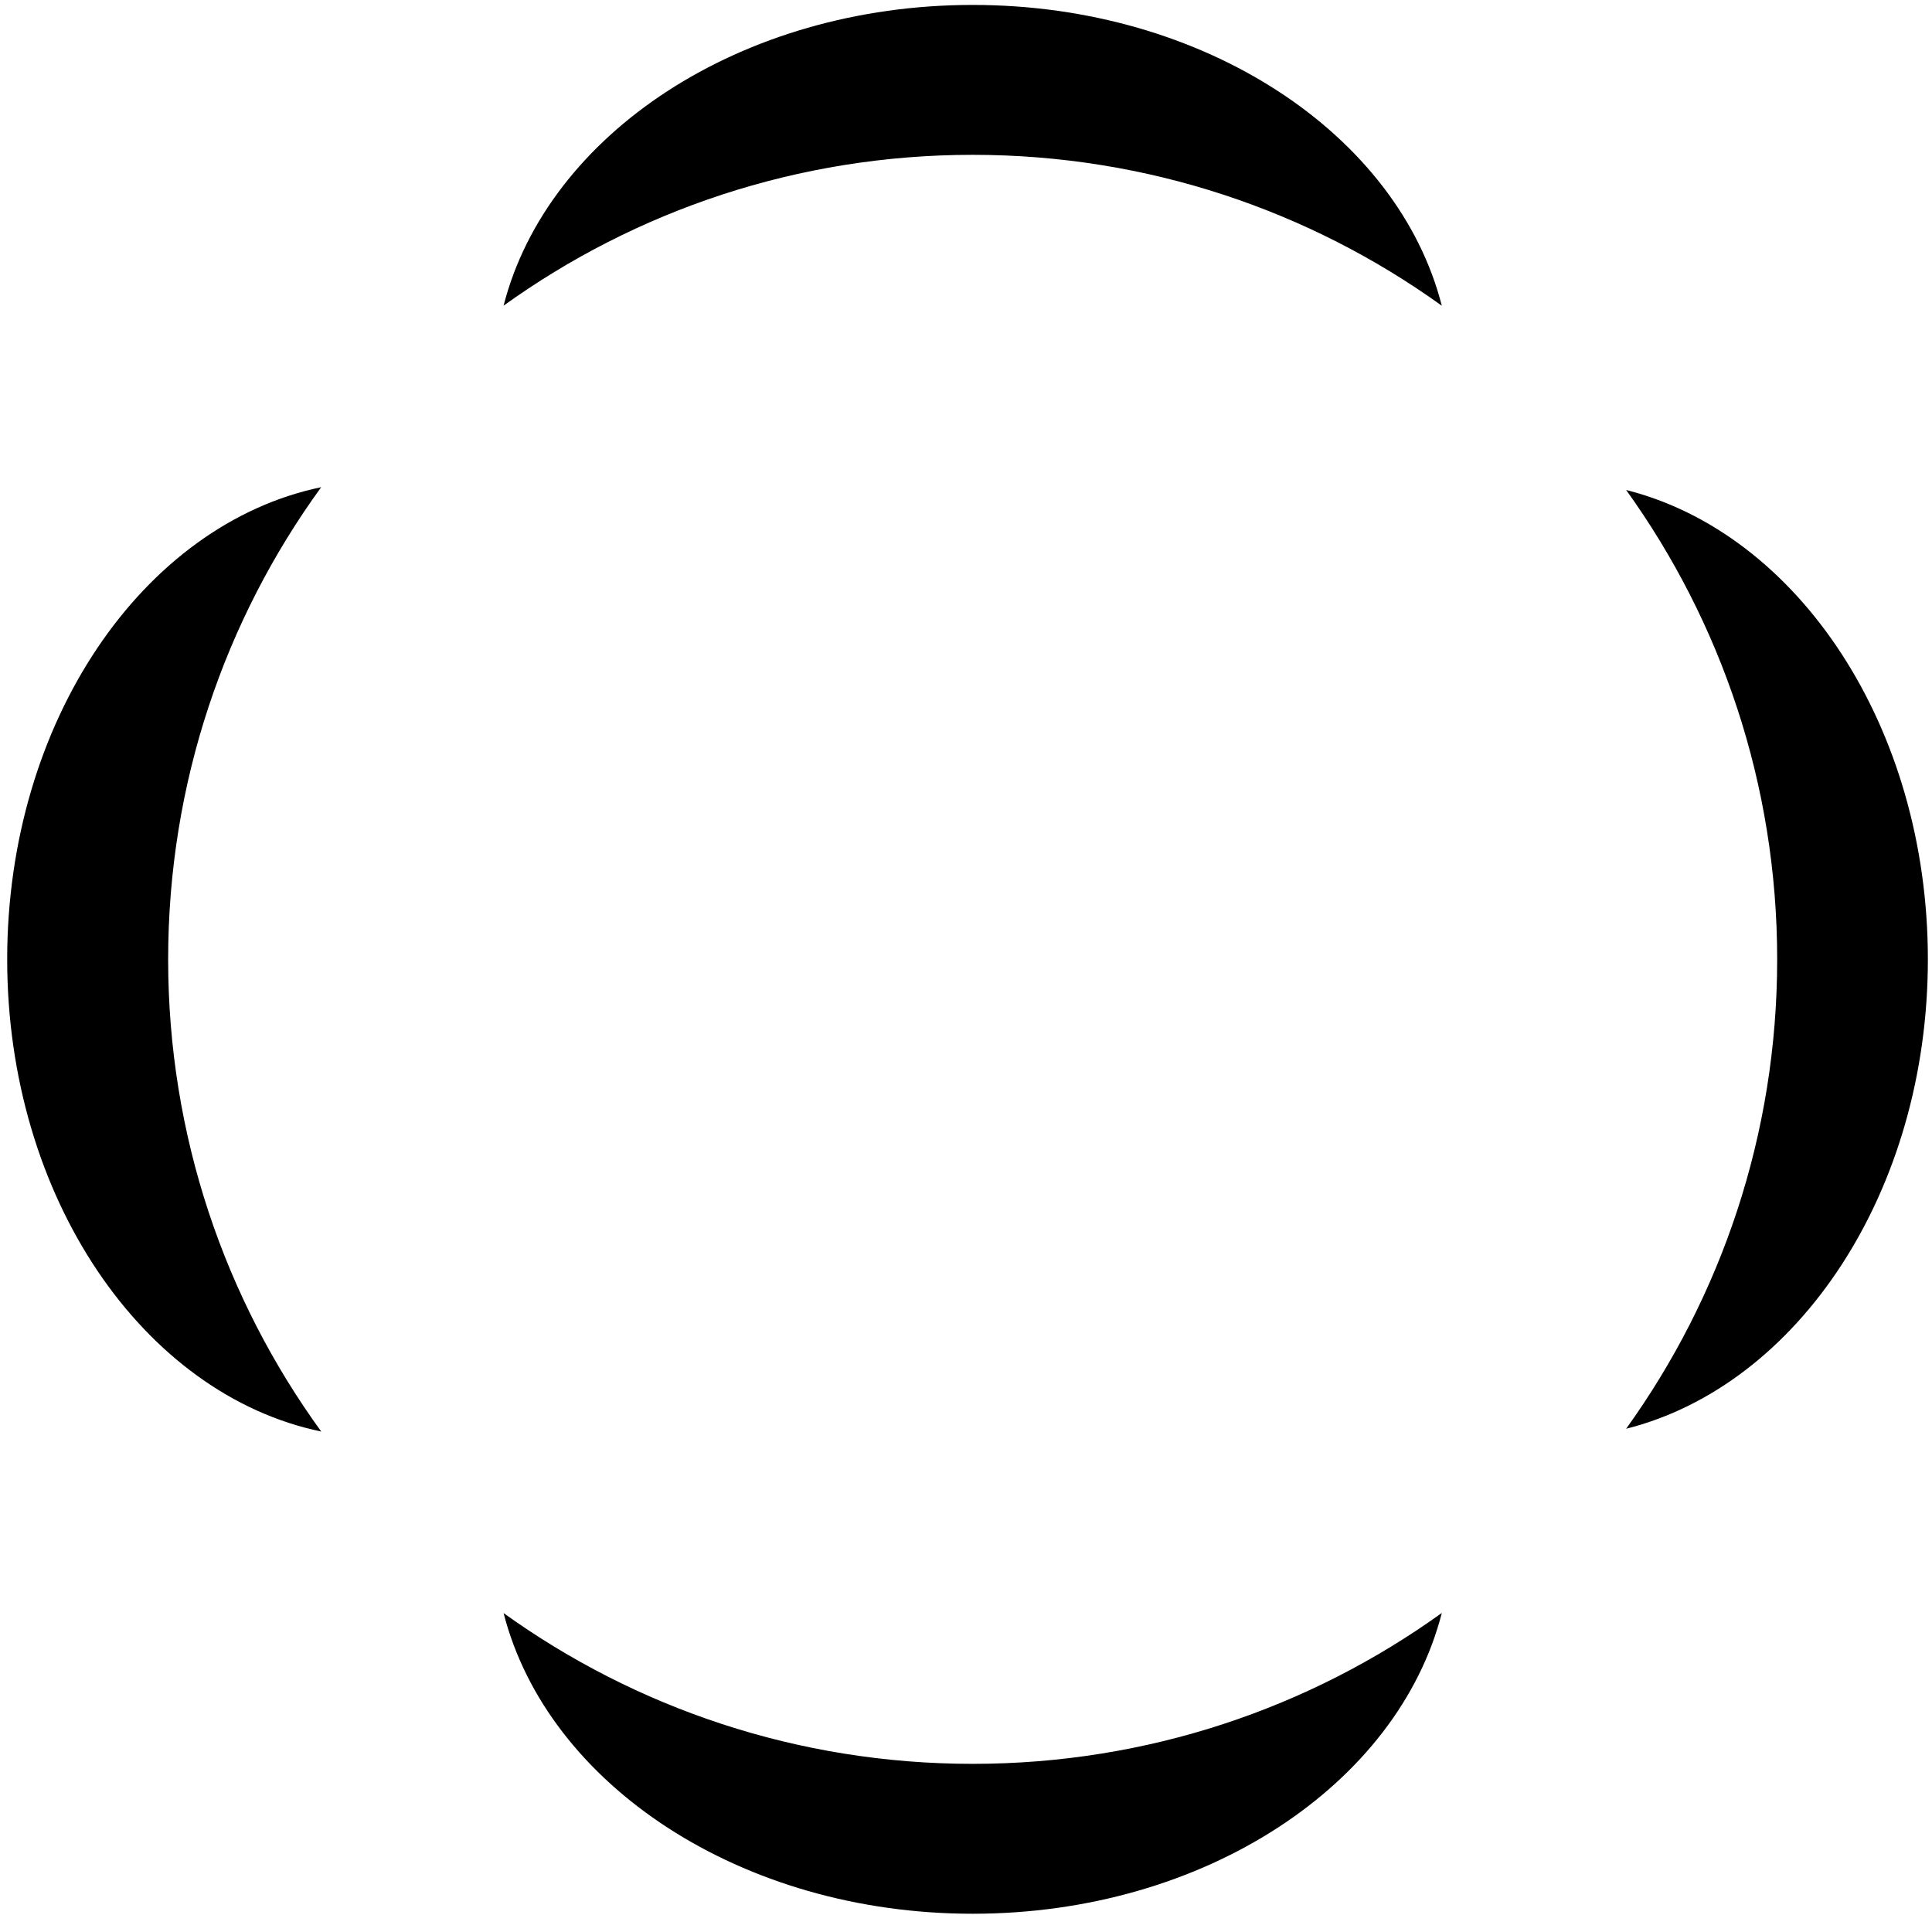
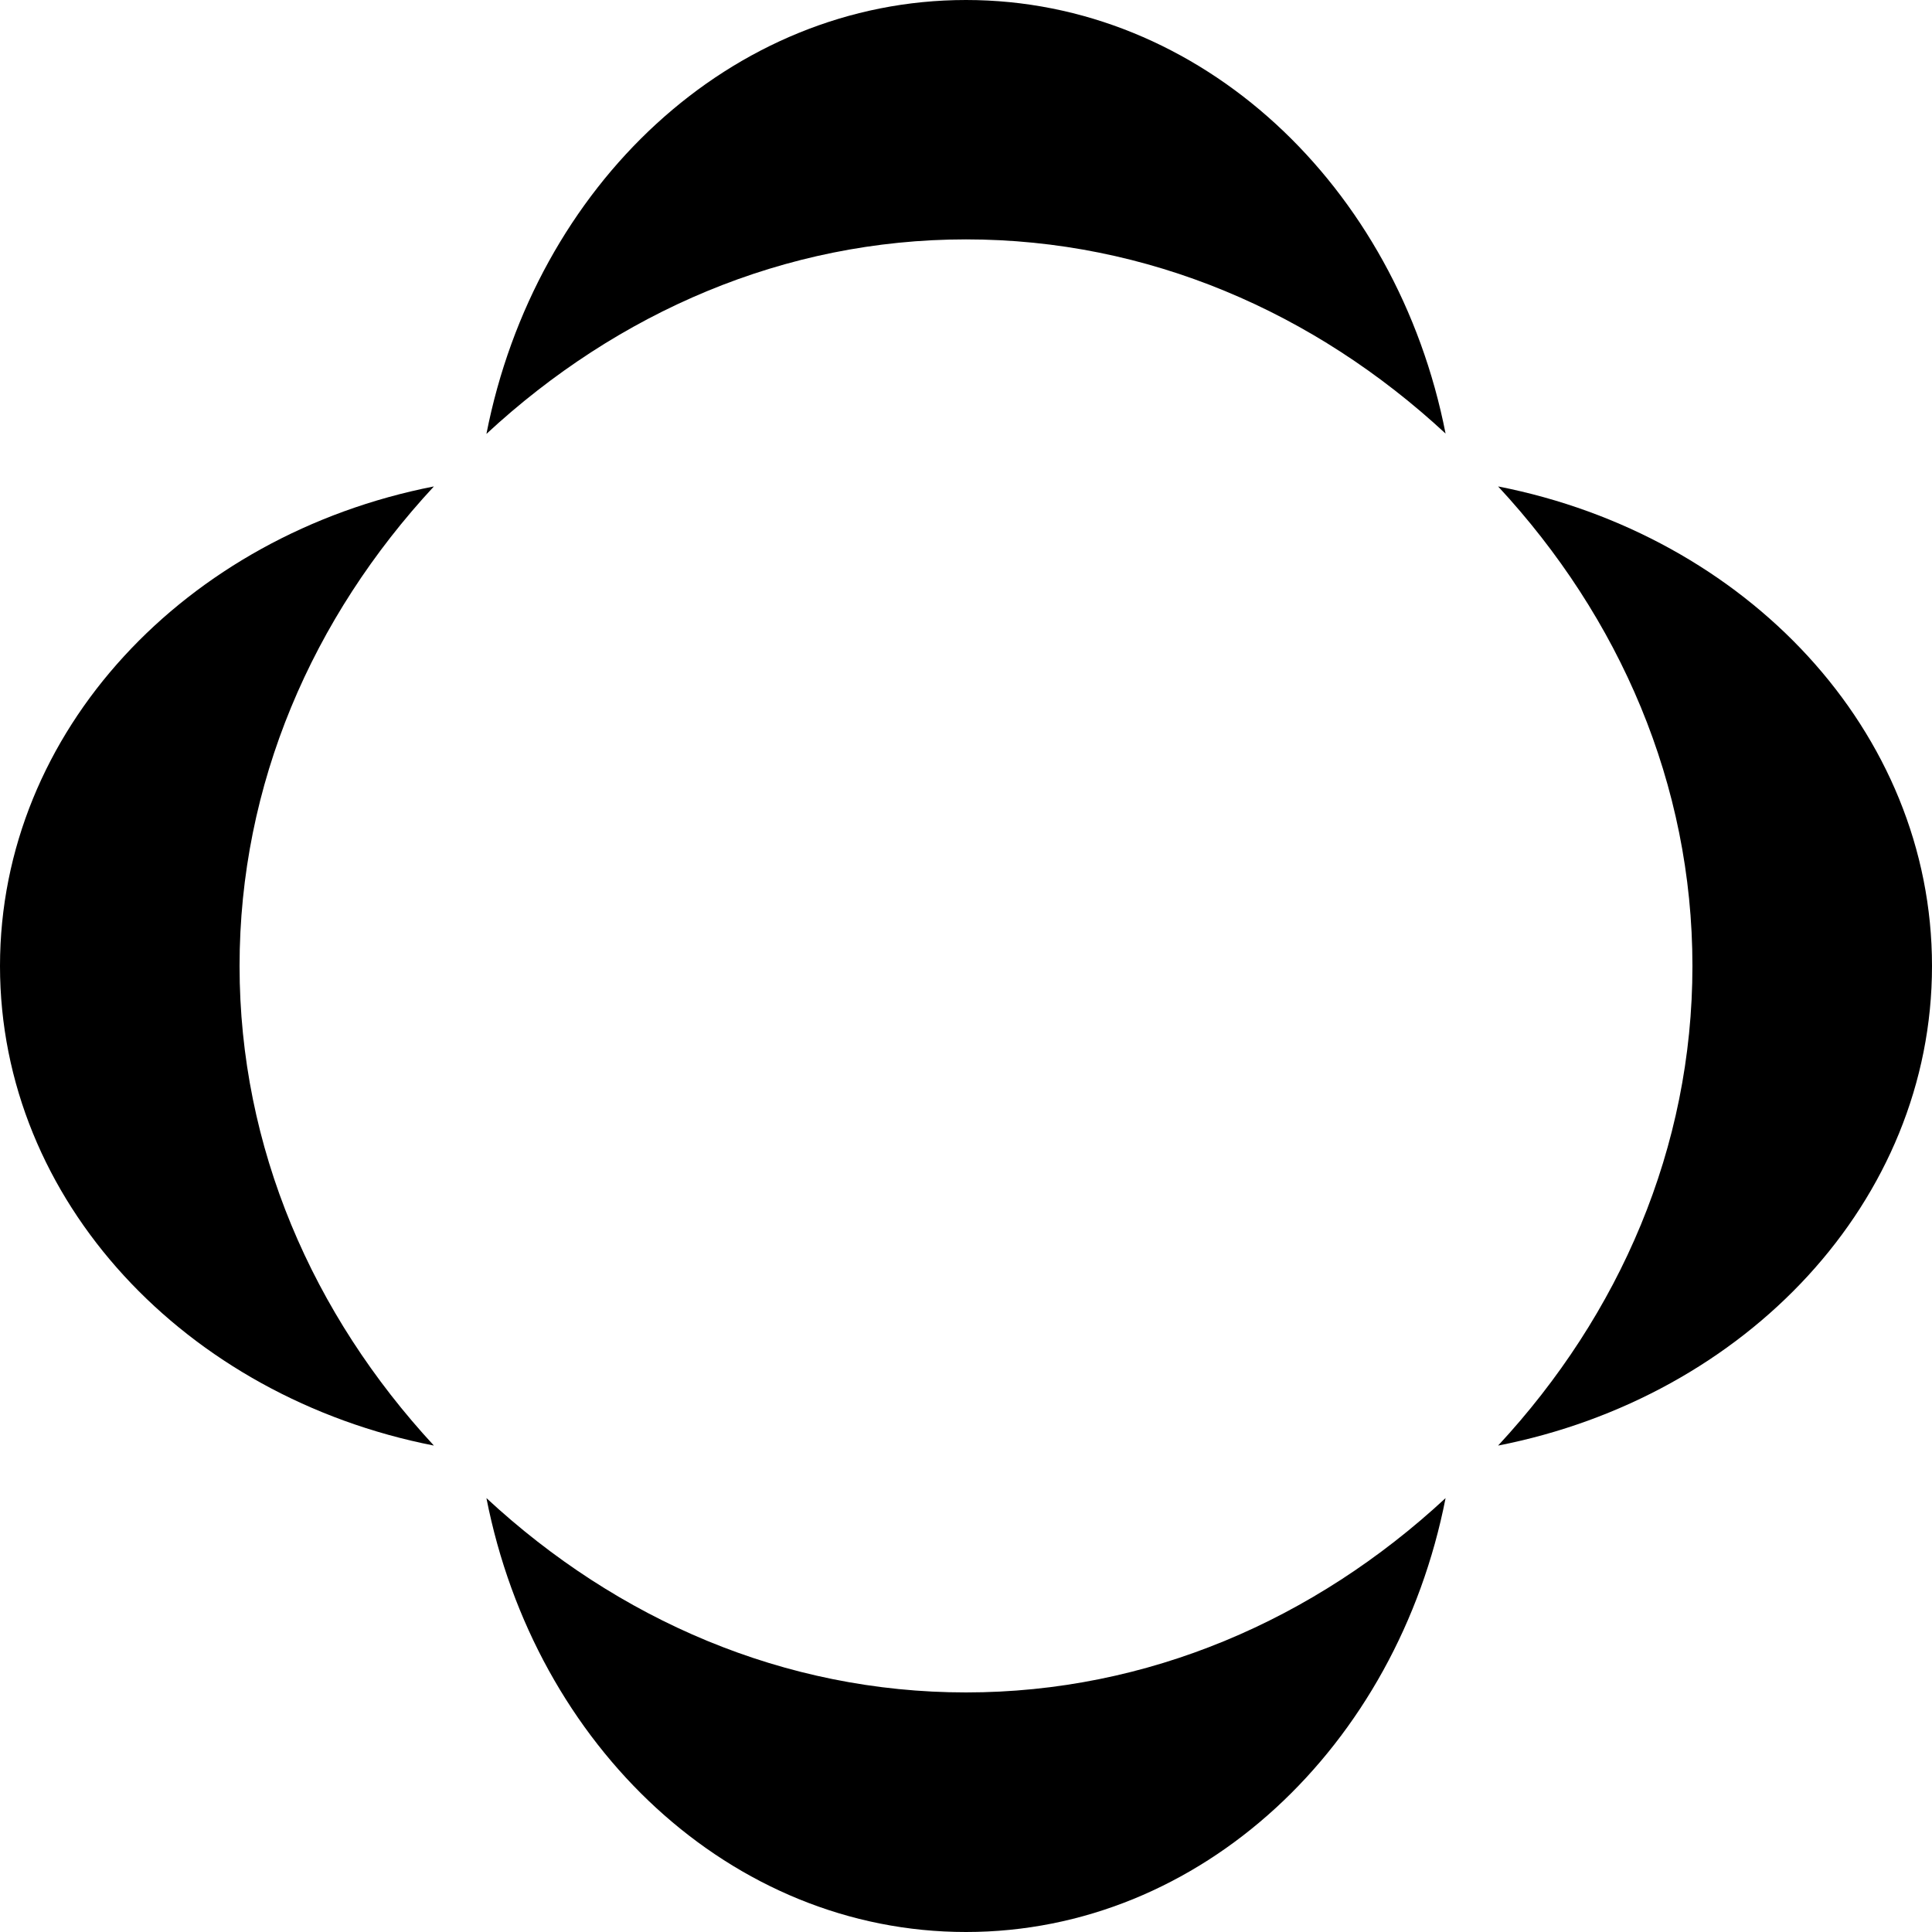
- <svg xmlns="http://www.w3.org/2000/svg" width="30" height="30" viewBox="0.4 0.85 29 28.5" fill="none">
-   <path d="M24.809 22.046C26.235 20.063 27.076 17.63 27.076 15C27.076 12.371 26.235 9.938 24.809 7.955C27.391 8.605 29.338 11.512 29.338 15C29.338 18.488 27.391 21.396 24.809 22.046Z" fill="currentColor" />
-   <path d="M7.959 5.188C9.941 3.763 12.373 2.924 15 2.924C17.628 2.924 20.06 3.764 22.042 5.189C21.385 2.614 18.482 0.674 15.001 0.674C11.52 0.674 8.617 2.614 7.959 5.188Z" fill="currentColor" />
-   <path d="M5.221 7.913C3.776 9.903 2.924 12.352 2.924 15C2.924 17.648 3.776 20.097 5.222 22.088C2.549 21.533 0.508 18.571 0.508 15C0.508 11.43 2.548 8.468 5.221 7.913Z" fill="currentColor" />
-   <path d="M22.042 24.811C20.06 26.237 17.628 27.076 15 27.076C12.373 27.076 9.941 26.237 7.959 24.813C8.618 27.386 11.52 29.326 15.001 29.326C18.482 29.326 21.384 27.386 22.042 24.811Z" fill="currentColor" />
+ <svg xmlns="http://www.w3.org/2000/svg" width="30" height="30" viewBox="0 0 1920 1920" fill="none">
+   <path d="M960.001 237.896C1140.58 237.896 1306.36 310.143 1436.6 430.88C1388.26 184.524 1193.47 0 960.001 0C726.538 0 531.747 184.524 483.405 431.206C613.645 310.468 779.429 237.896 960.001 237.896Z" fill="currentColor" />
+   <path d="M960.001 1681.92C779.429 1681.92 613.645 1609.62 483.405 1488.79C531.747 1735.34 726.538 1920 960.001 1920C1193.47 1920 1388.26 1735.34 1436.6 1488.79C1306.36 1609.62 1140.58 1681.92 960.001 1681.92Z" fill="currentColor" />
+   <path d="M238.075 960C238.075 779.429 310.377 613.644 431.206 483.405C184.663 531.747 0 726.537 0 960C0 1193.47 184.663 1388.26 431.206 1436.6C310.703 1306.36 238.075 1140.58 238.075 960Z" fill="currentColor" />
+   <path d="M1681.92 960C1681.92 1140.58 1609.62 1306.36 1488.79 1436.6C1735.34 1388.26 1920 1193.47 1920 960C1920 726.537 1735.34 531.747 1488.79 483.405C1609.62 613.644 1681.92 779.429 1681.92 960Z" fill="currentColor" />
</svg>
